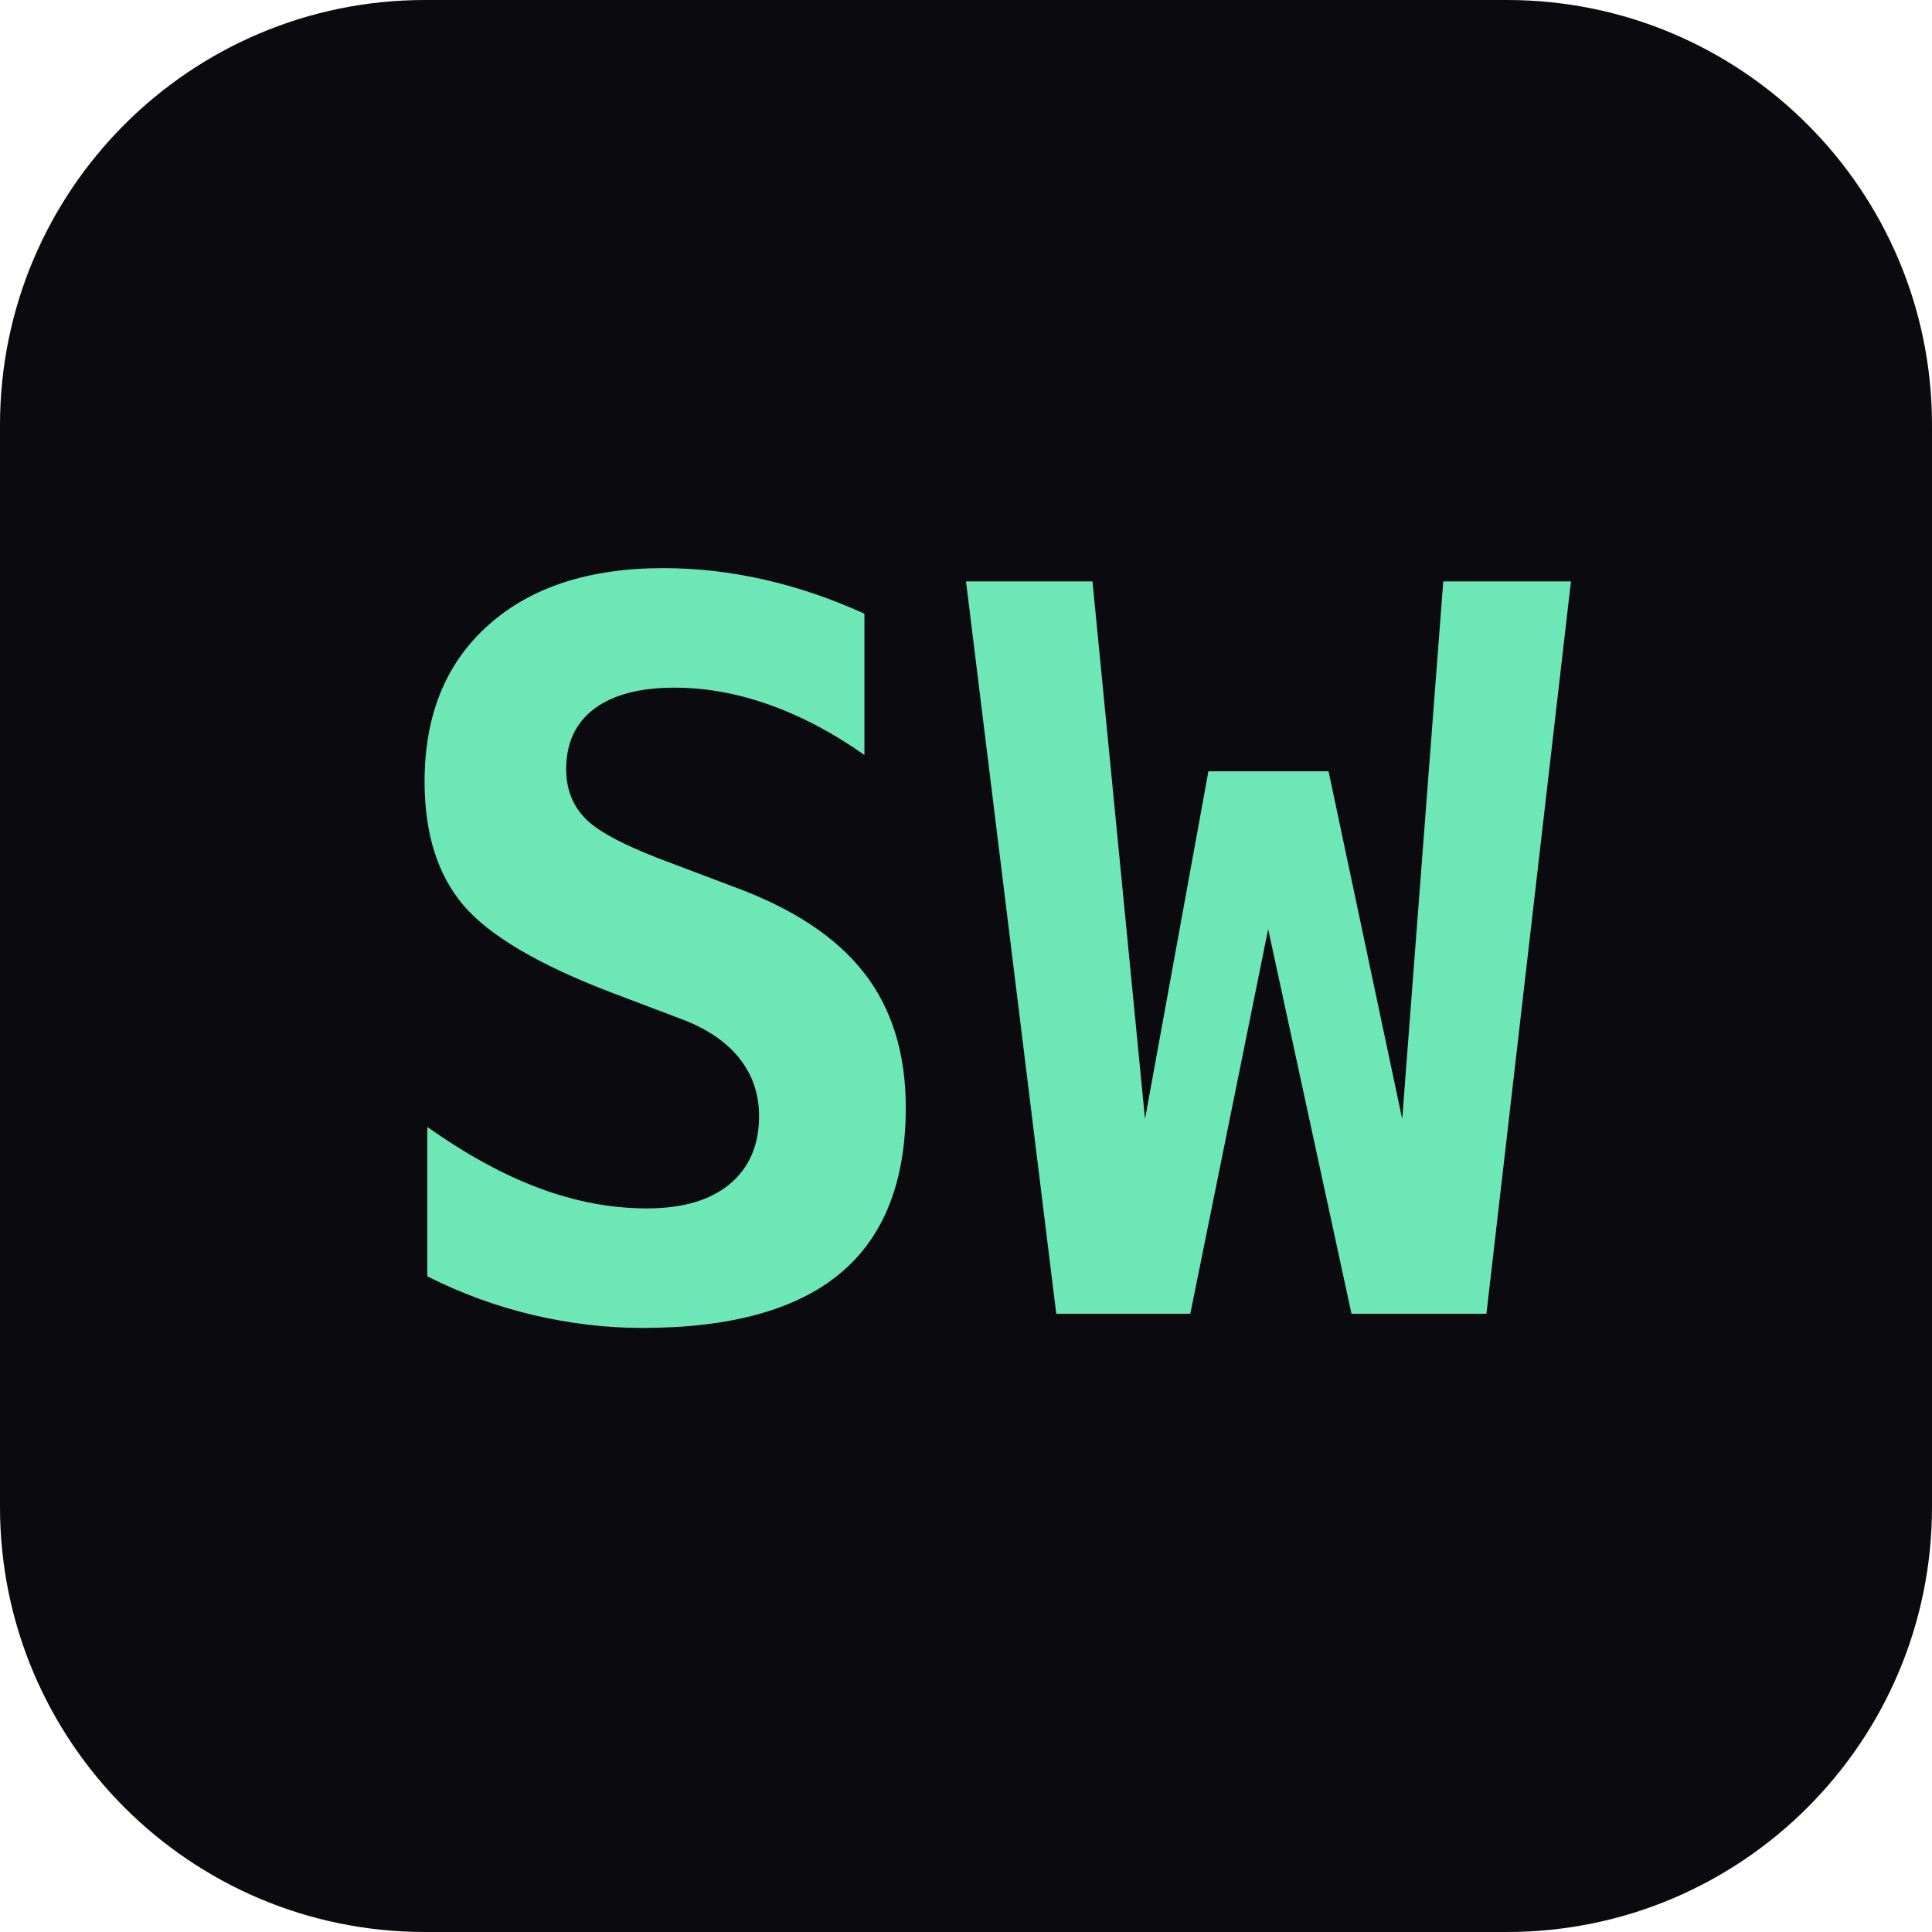
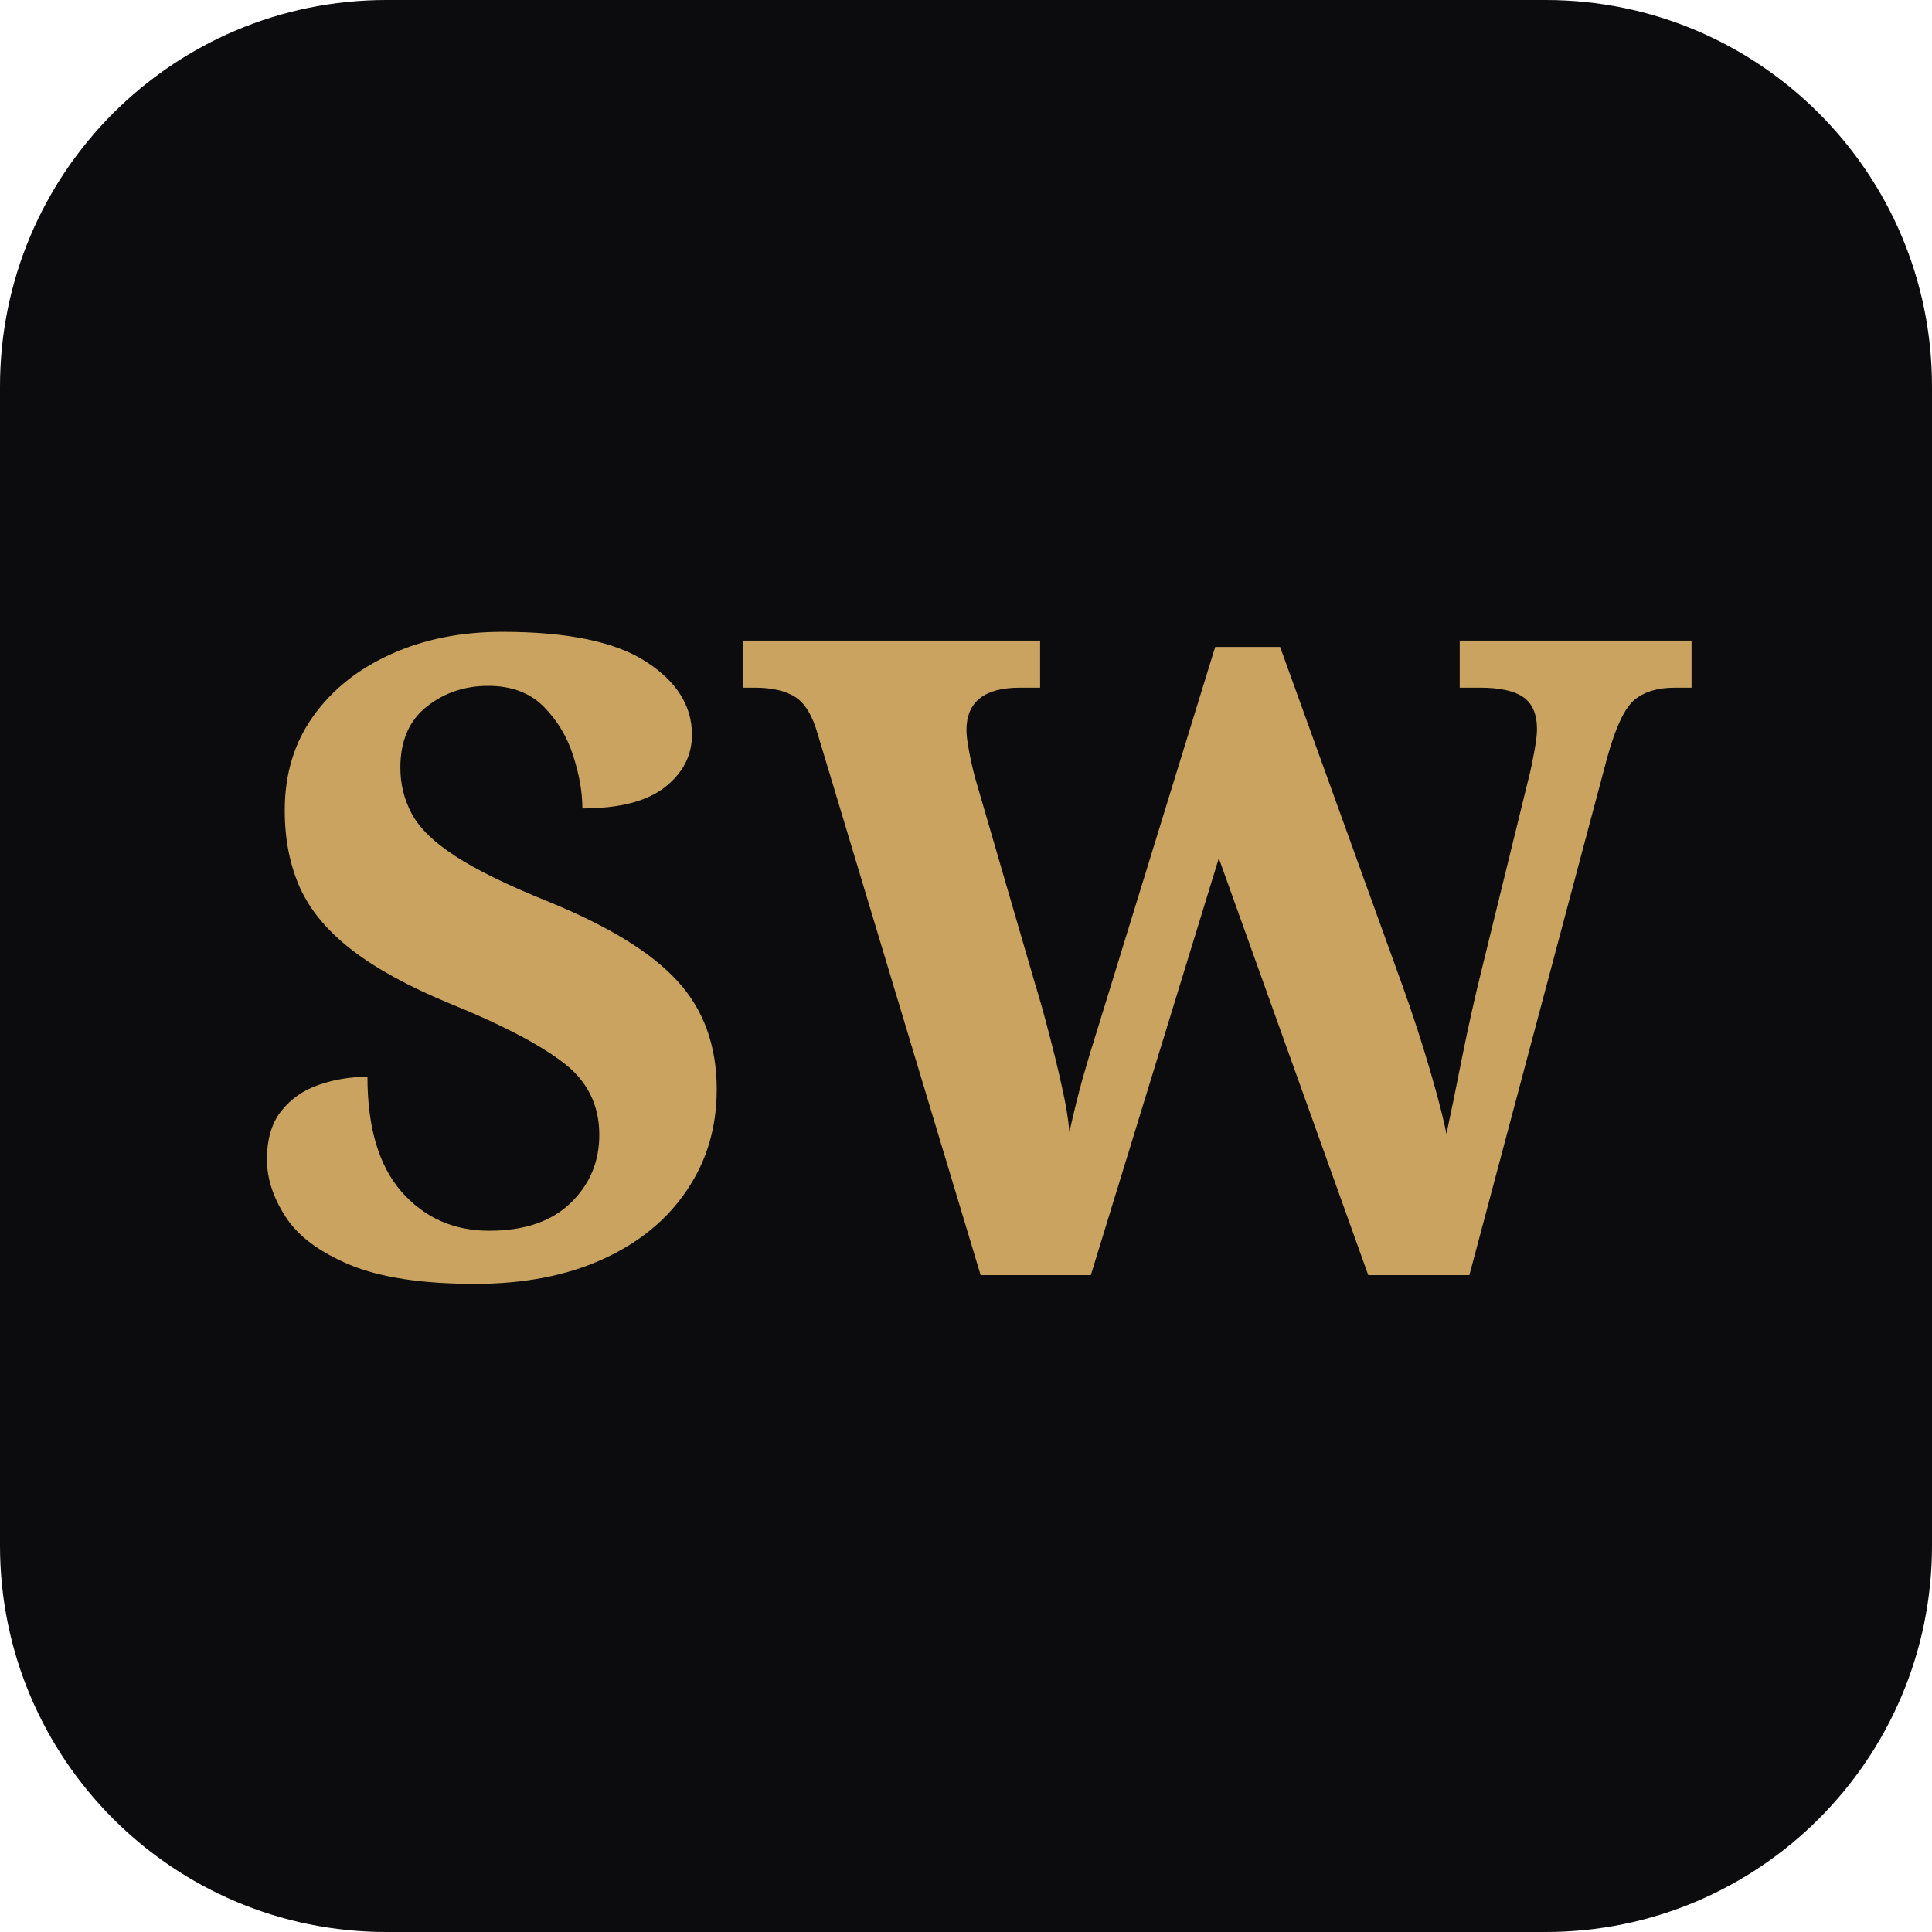
<svg xmlns="http://www.w3.org/2000/svg" viewBox="0 0 100 100">
-   <rect width="100" height="100" rx="22" fill="#0a0a0f" />
-   <text x="50" y="68" font-family="monospace" font-size="52" font-weight="700" fill="#6ee7b7" text-anchor="middle">SW</text>
+   <rect width="100" height="100" rx="20" fill="#0c0c0e" />
+   <text x="50" y="66" font-family="Georgia, serif" font-size="46" font-weight="600" fill="#c9a35f" text-anchor="middle">SW</text>
</svg>
